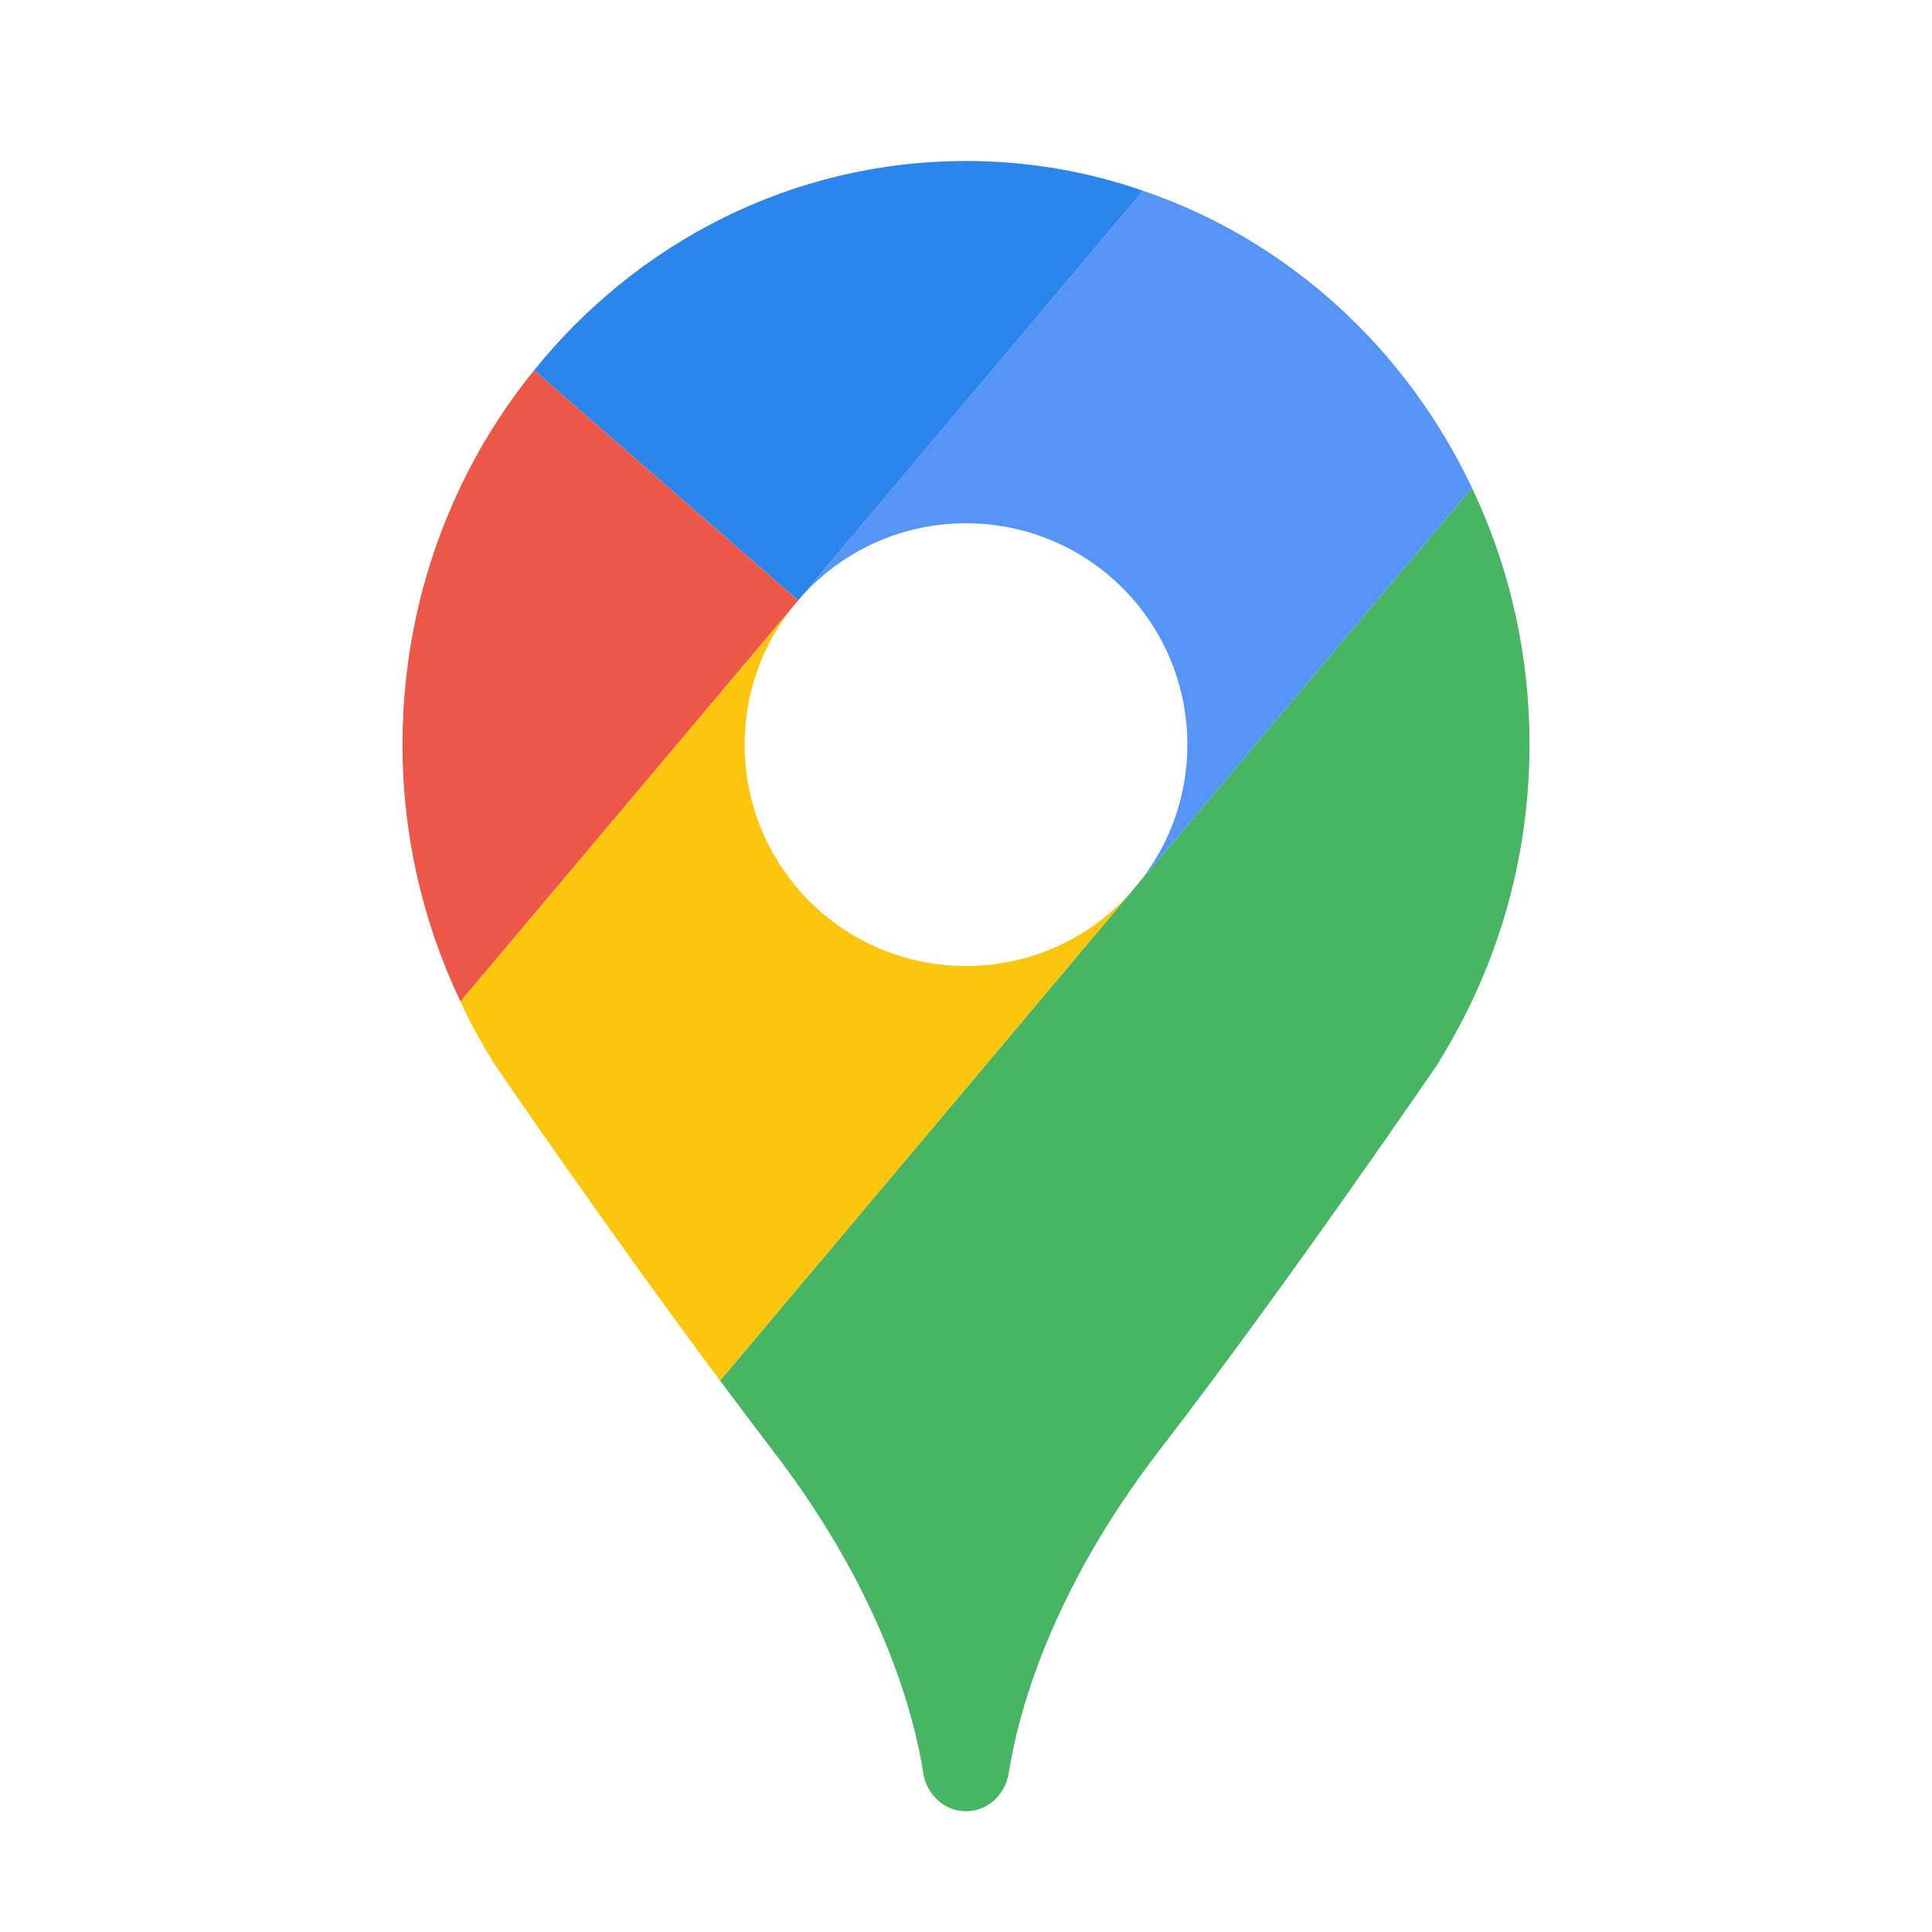
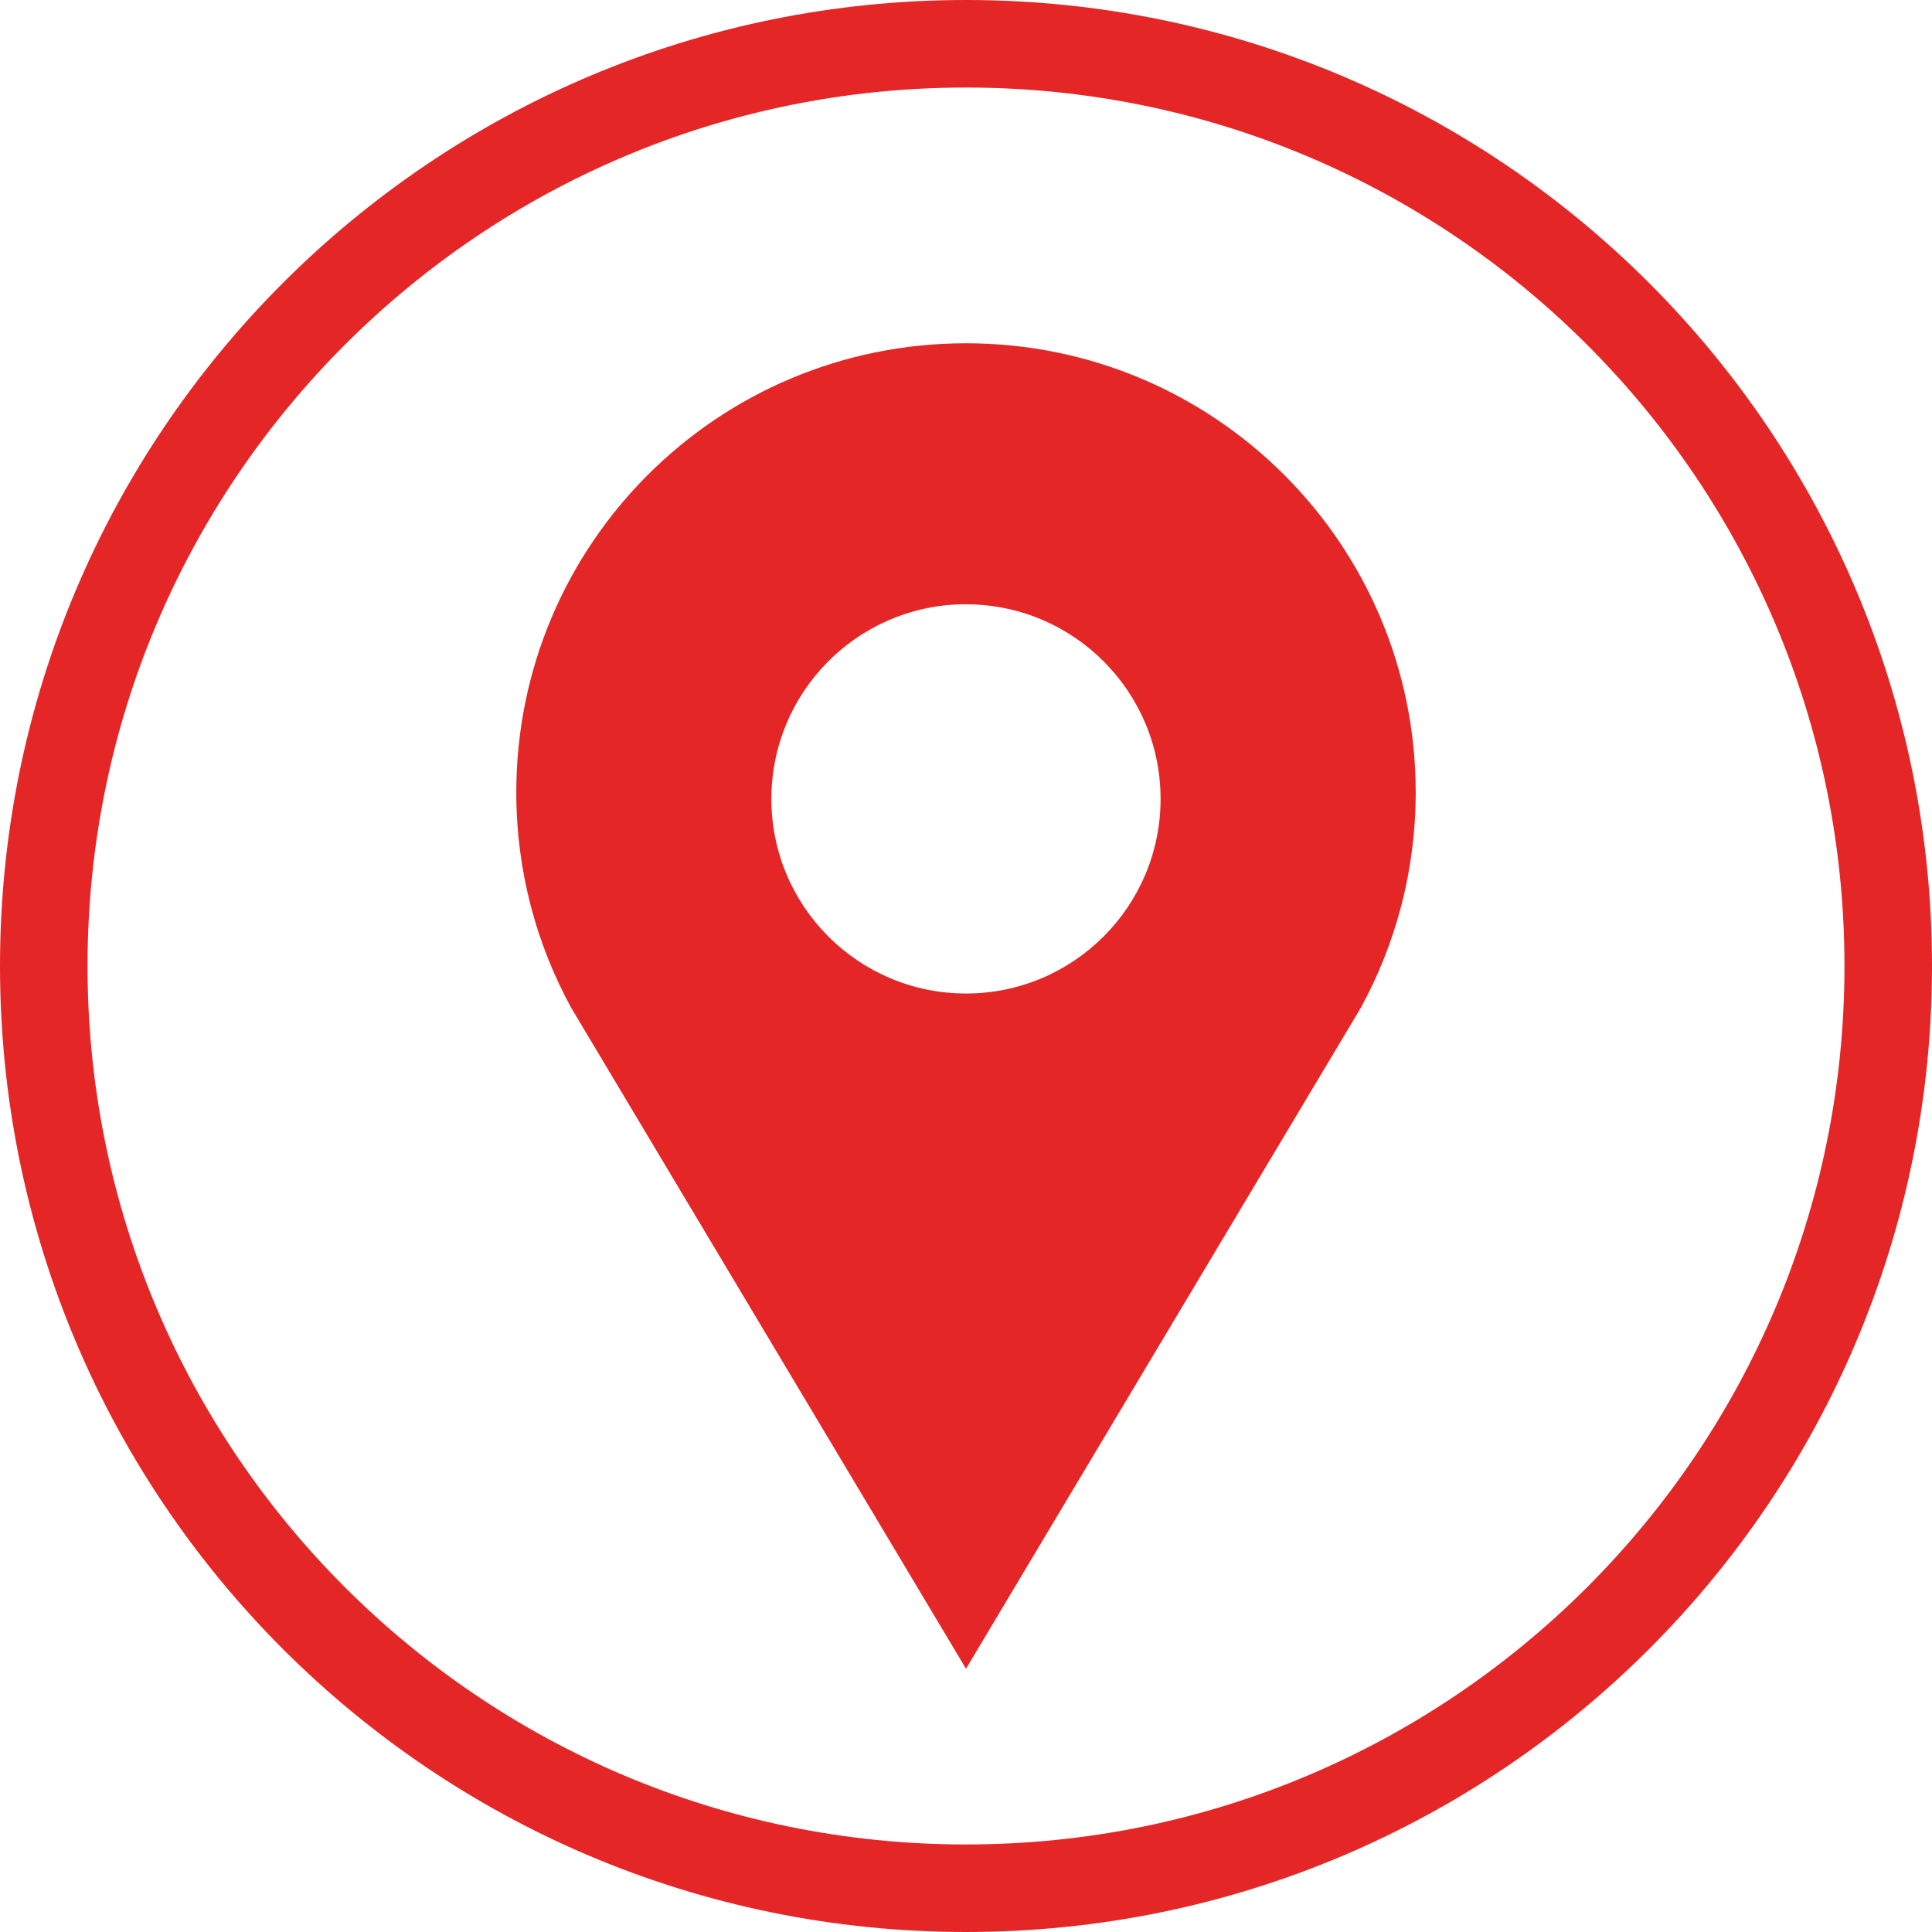
- <svg xmlns="http://www.w3.org/2000/svg" viewBox="0 0 48 48" width="48px" height="48px">
-   <path fill="#48b564" d="M35.76,26.36h0.01c0,0-3.77,5.53-6.94,9.64c-2.74,3.55-3.54,6.59-3.77,8.06 C24.97,44.6,24.53,45,24,45s-0.97-0.4-1.06-0.94c-0.23-1.47-1.03-4.51-3.77-8.06c-0.42-0.55-0.85-1.12-1.28-1.7L28.24,22l8.33-9.88 C37.49,14.05,38,16.21,38,18.5C38,21.4,37.17,24.09,35.76,26.36z" />
-   <path fill="#fcc60e" d="M28.24,22L17.89,34.3c-2.82-3.78-5.66-7.94-5.66-7.94h0.01c-0.3-0.48-0.57-0.97-0.8-1.48L19.76,15 c-0.79,0.95-1.26,2.17-1.26,3.5c0,3.04,2.46,5.5,5.5,5.5C25.71,24,27.24,23.22,28.24,22z" />
-   <path fill="#2c85eb" d="M28.4,4.74l-8.57,10.18L13.27,9.2C15.83,6.02,19.69,4,24,4C25.54,4,27.02,4.26,28.4,4.74z" />
-   <path fill="#ed5748" d="M19.83,14.92L19.76,15l-8.32,9.88C10.52,22.95,10,20.79,10,18.5c0-3.54,1.23-6.79,3.27-9.3 L19.83,14.92z" />
-   <path fill="#5695f6" d="M28.24,22c0.79-0.95,1.26-2.17,1.26-3.5c0-3.04-2.46-5.5-5.5-5.5c-1.71,0-3.24,0.78-4.24,2L28.4,4.74 c3.59,1.22,6.53,3.91,8.17,7.38L28.24,22z" />
+ <svg xmlns="http://www.w3.org/2000/svg" id="svg4081" viewBox="0 0 772.516 772.516" version="1.1" width="772.516" height="772.516">
+   <defs id="defs4083">
+     <filter id="filter4037" height="1.242" width="1.08" y="-0.121" x="-0.04" style="color-interpolation-filters:sRGB">
+       <feGaussianBlur id="feGaussianBlur4039" stdDeviation="11.869" />
+     </filter>
+   </defs>
+   <g id="layer1" transform="translate(-68.02786,-23.25085)">
+     <path id="path4043" d="m 454.278,160.512 c -99.484,0 -179.81,80.41 -179.81,179.59 0,31.186 7.969,60.528 21.938,86.094 l 157.88,264.31 157.88,-264.31 c 13.969,-25.566 21.938,-54.908 21.938,-86.094 0,-99.184 -80.328,-179.59 -179.81,-179.59 z m -2,104.37 c 0.667,-0.017 1.329,0 2,0 42.975,0 77.812,34.838 77.812,77.813 0,42.975 -34.838,77.812 -77.812,77.812 -42.975,0 -77.812,-34.838 -77.812,-77.812 0,-42.303 33.766,-76.747 75.812,-77.813 z" style="fill:#e52626;stroke:none;stroke-width:10.397" />
+     <circle style="opacity:1;fill:none;fill-opacity:1;fill-rule:evenodd;stroke:#e52626;stroke-width:35;stroke-linecap:butt;stroke-linejoin:round;stroke-miterlimit:4;stroke-dasharray:none;stroke-opacity:1" id="path4153" cx="454.286" cy="409.509" r="368.758" />
+   </g>
</svg>
